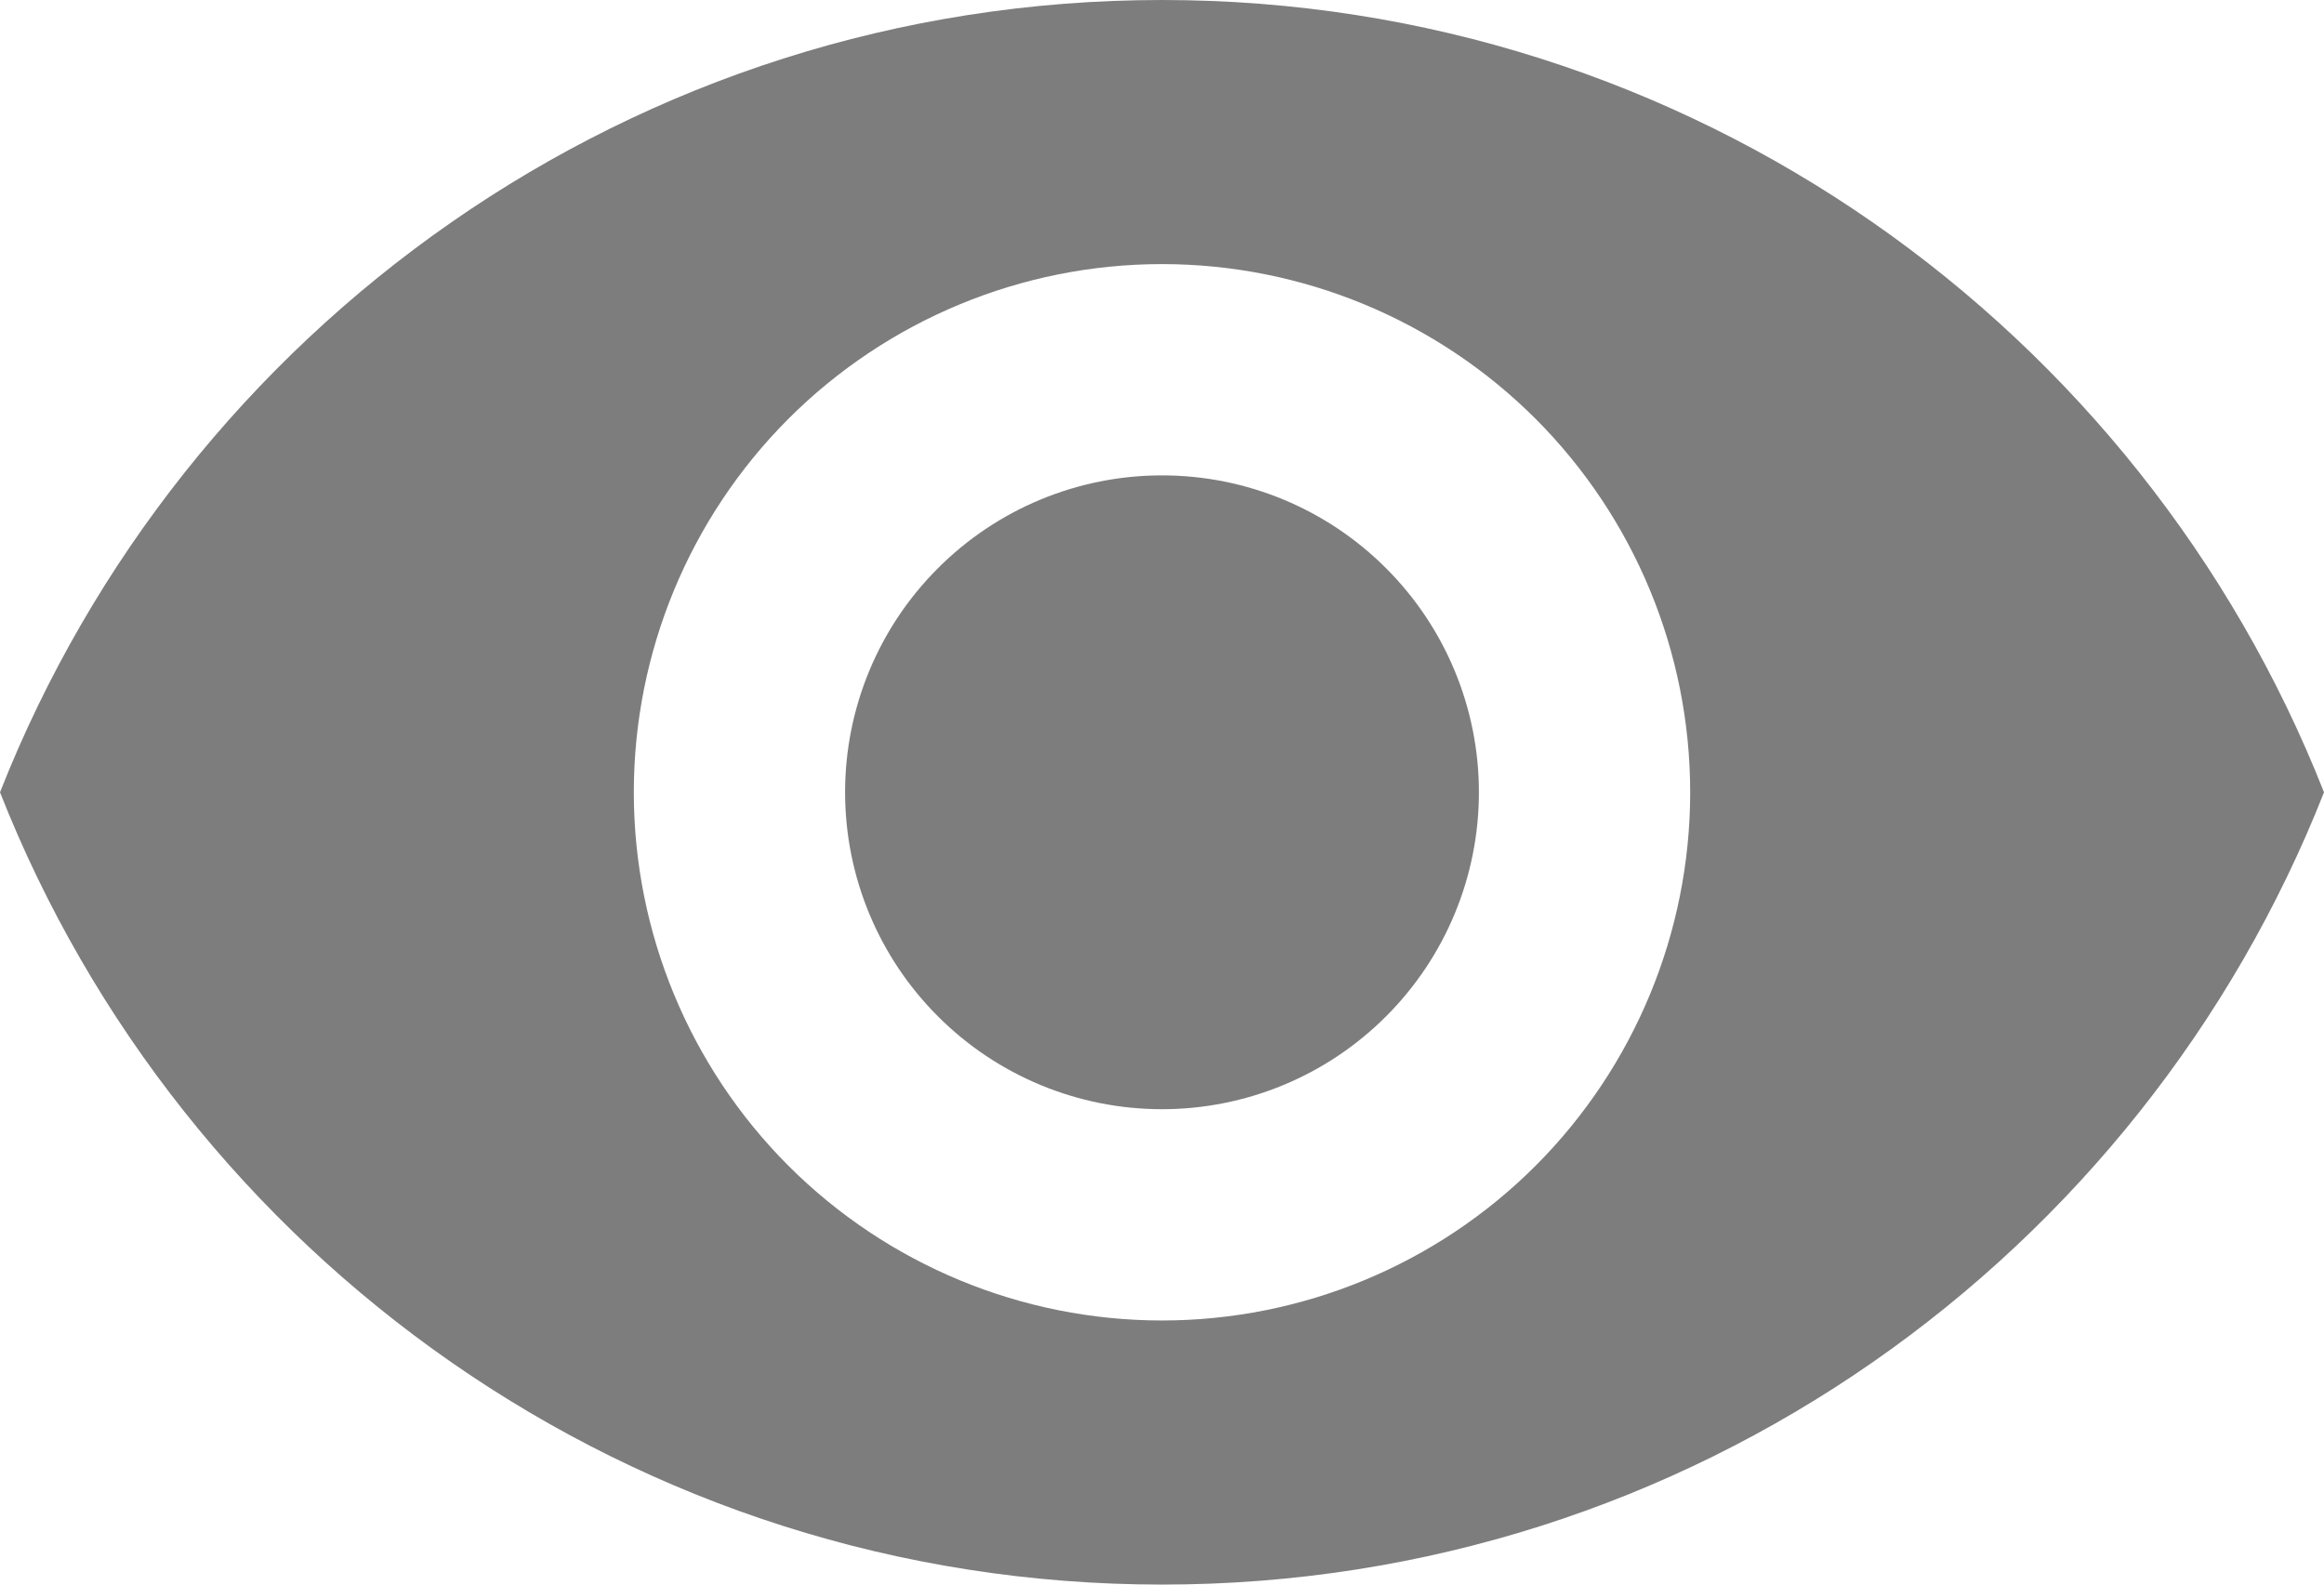
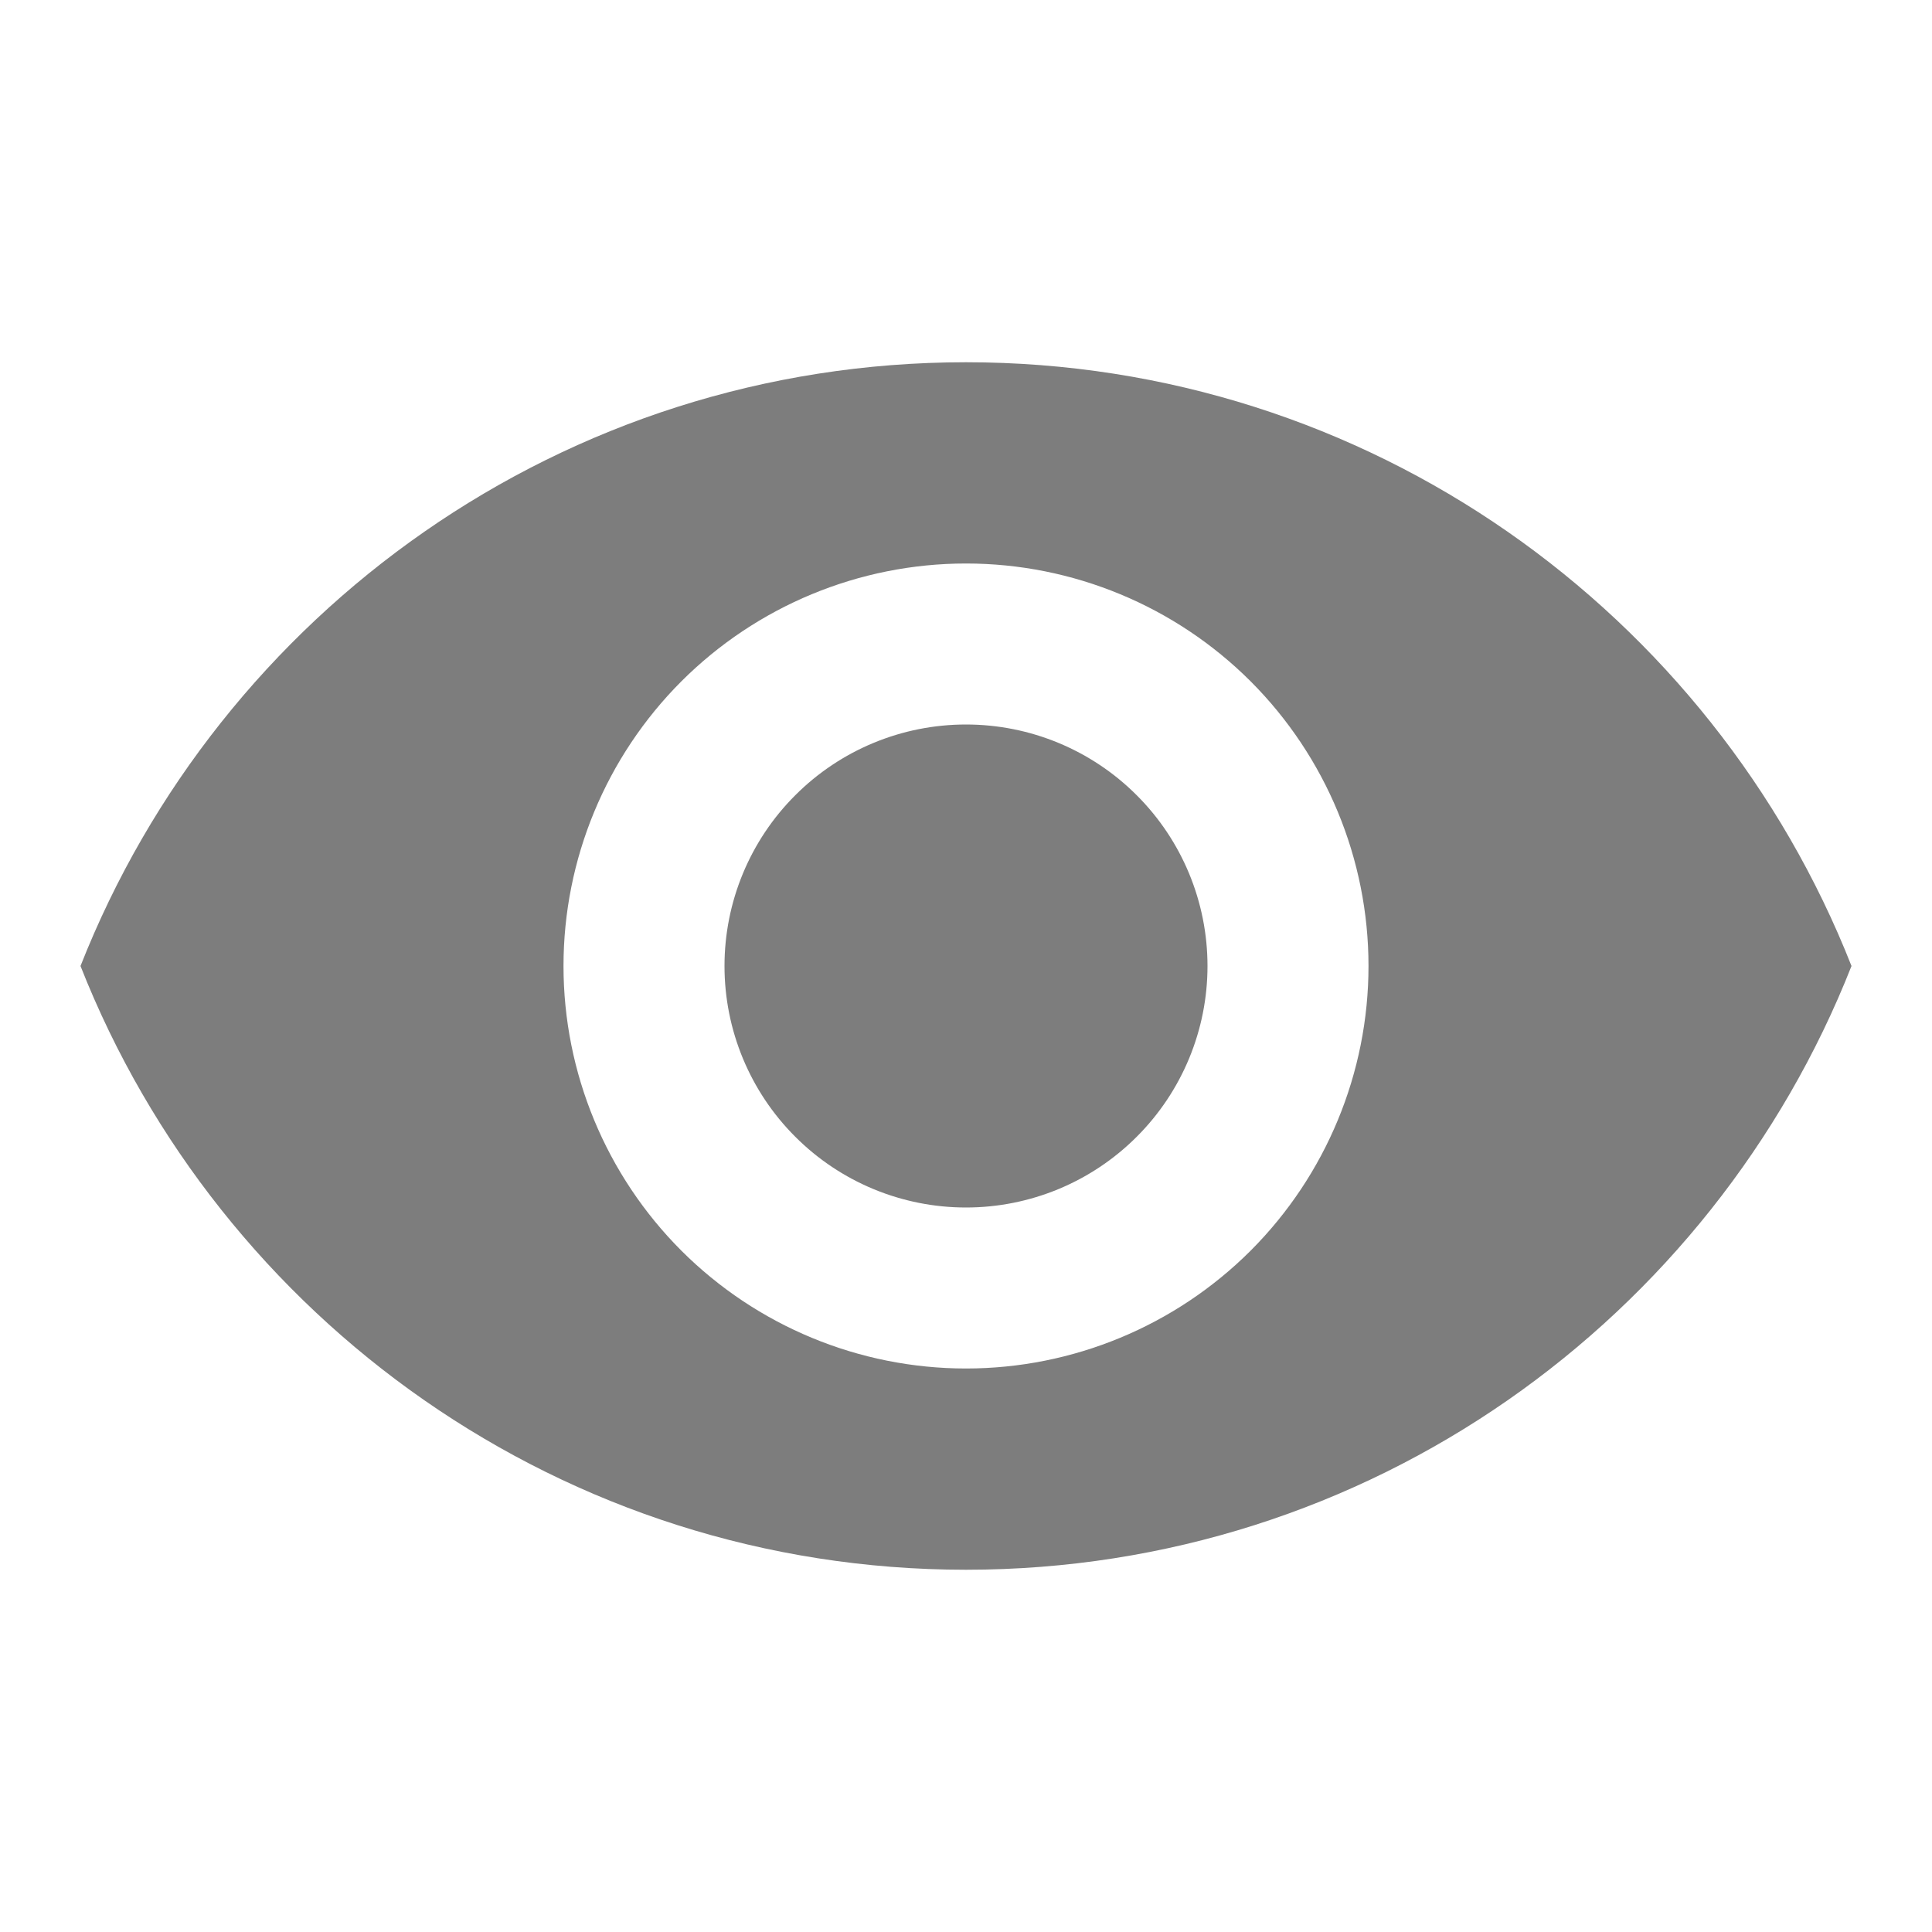
- <svg xmlns="http://www.w3.org/2000/svg" width="22" height="15" viewBox="0 0 22 15" fill="none">
-   <path d="M11 4.5C10.204 4.5 9.441 4.816 8.879 5.379C8.316 5.941 8 6.704 8 7.5C8 8.296 8.316 9.059 8.879 9.621C9.441 10.184 10.204 10.5 11 10.5C11.796 10.5 12.559 10.184 13.121 9.621C13.684 9.059 14 8.296 14 7.5C14 6.704 13.684 5.941 13.121 5.379C12.559 4.816 11.796 4.5 11 4.5ZM11 12.5C9.674 12.5 8.402 11.973 7.464 11.036C6.527 10.098 6 8.826 6 7.5C6 6.174 6.527 4.902 7.464 3.964C8.402 3.027 9.674 2.5 11 2.5C12.326 2.5 13.598 3.027 14.536 3.964C15.473 4.902 16 6.174 16 7.5C16 8.826 15.473 10.098 14.536 11.036C13.598 11.973 12.326 12.5 11 12.5ZM11 0C6 0 1.73 3.11 0 7.5C1.73 11.89 6 15 11 15C16 15 20.27 11.89 22 7.5C20.27 3.11 16 0 11 0Z" fill="#7D7D7D" />
+ <svg xmlns="http://www.w3.org/2000/svg" width="24" height="24" viewBox="0 0 24 24" fill="none">
+   <path d="M12 9C11.204 9 10.441 9.316 9.879 9.879C9.316 10.441 9 11.204 9 12C9 12.796 9.316 13.559 9.879 14.121C10.441 14.684 11.204 15 12 15C12.796 15 13.559 14.684 14.121 14.121C14.684 13.559 15 12.796 15 12C15 11.204 14.684 10.441 14.121 9.879C13.559 9.316 12.796 9 12 9ZM12 17C10.674 17 9.402 16.473 8.464 15.536C7.527 14.598 7 13.326 7 12C7 10.674 7.527 9.402 8.464 8.464C9.402 7.527 10.674 7 12 7C13.326 7 14.598 7.527 15.536 8.464C16.473 9.402 17 10.674 17 12C17 13.326 16.473 14.598 15.536 15.536C14.598 16.473 13.326 17 12 17ZM12 4.5C7 4.5 2.73 7.61 1 12C2.73 16.39 7 19.5 12 19.5C17 19.5 21.27 16.39 23 12C21.27 7.61 17 4.5 12 4.5Z" fill="#7D7D7D" />
</svg>
